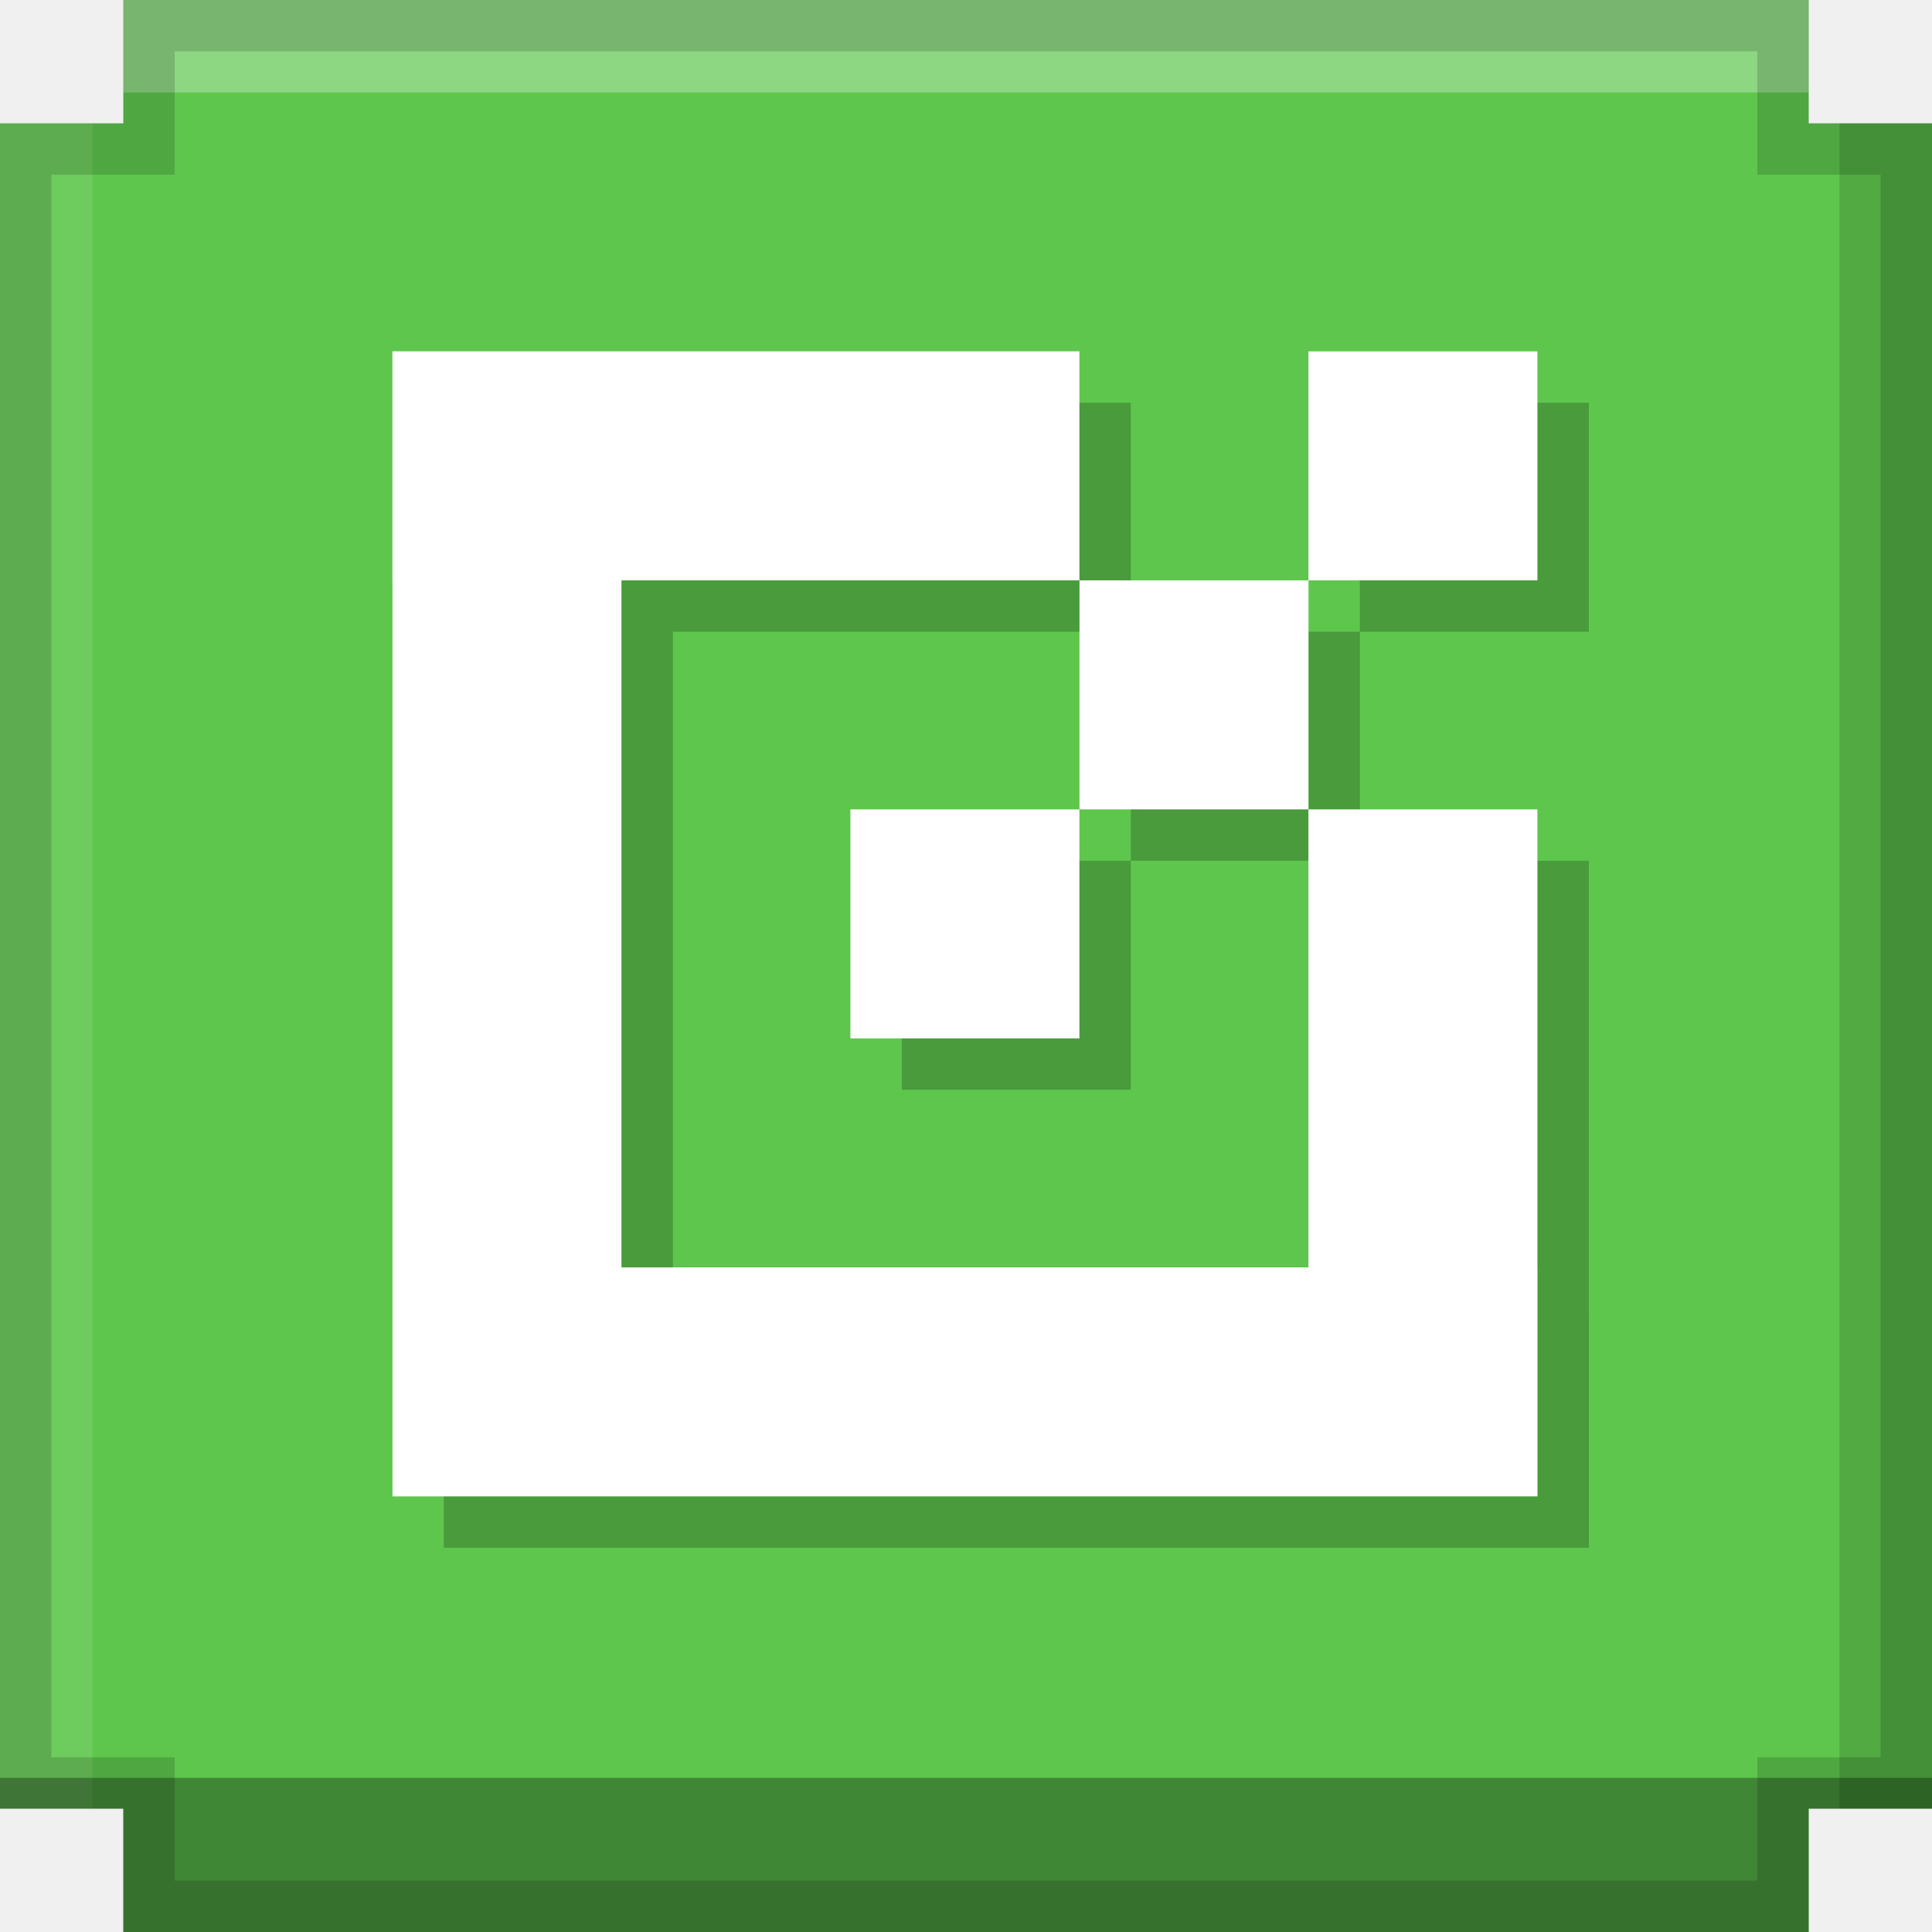
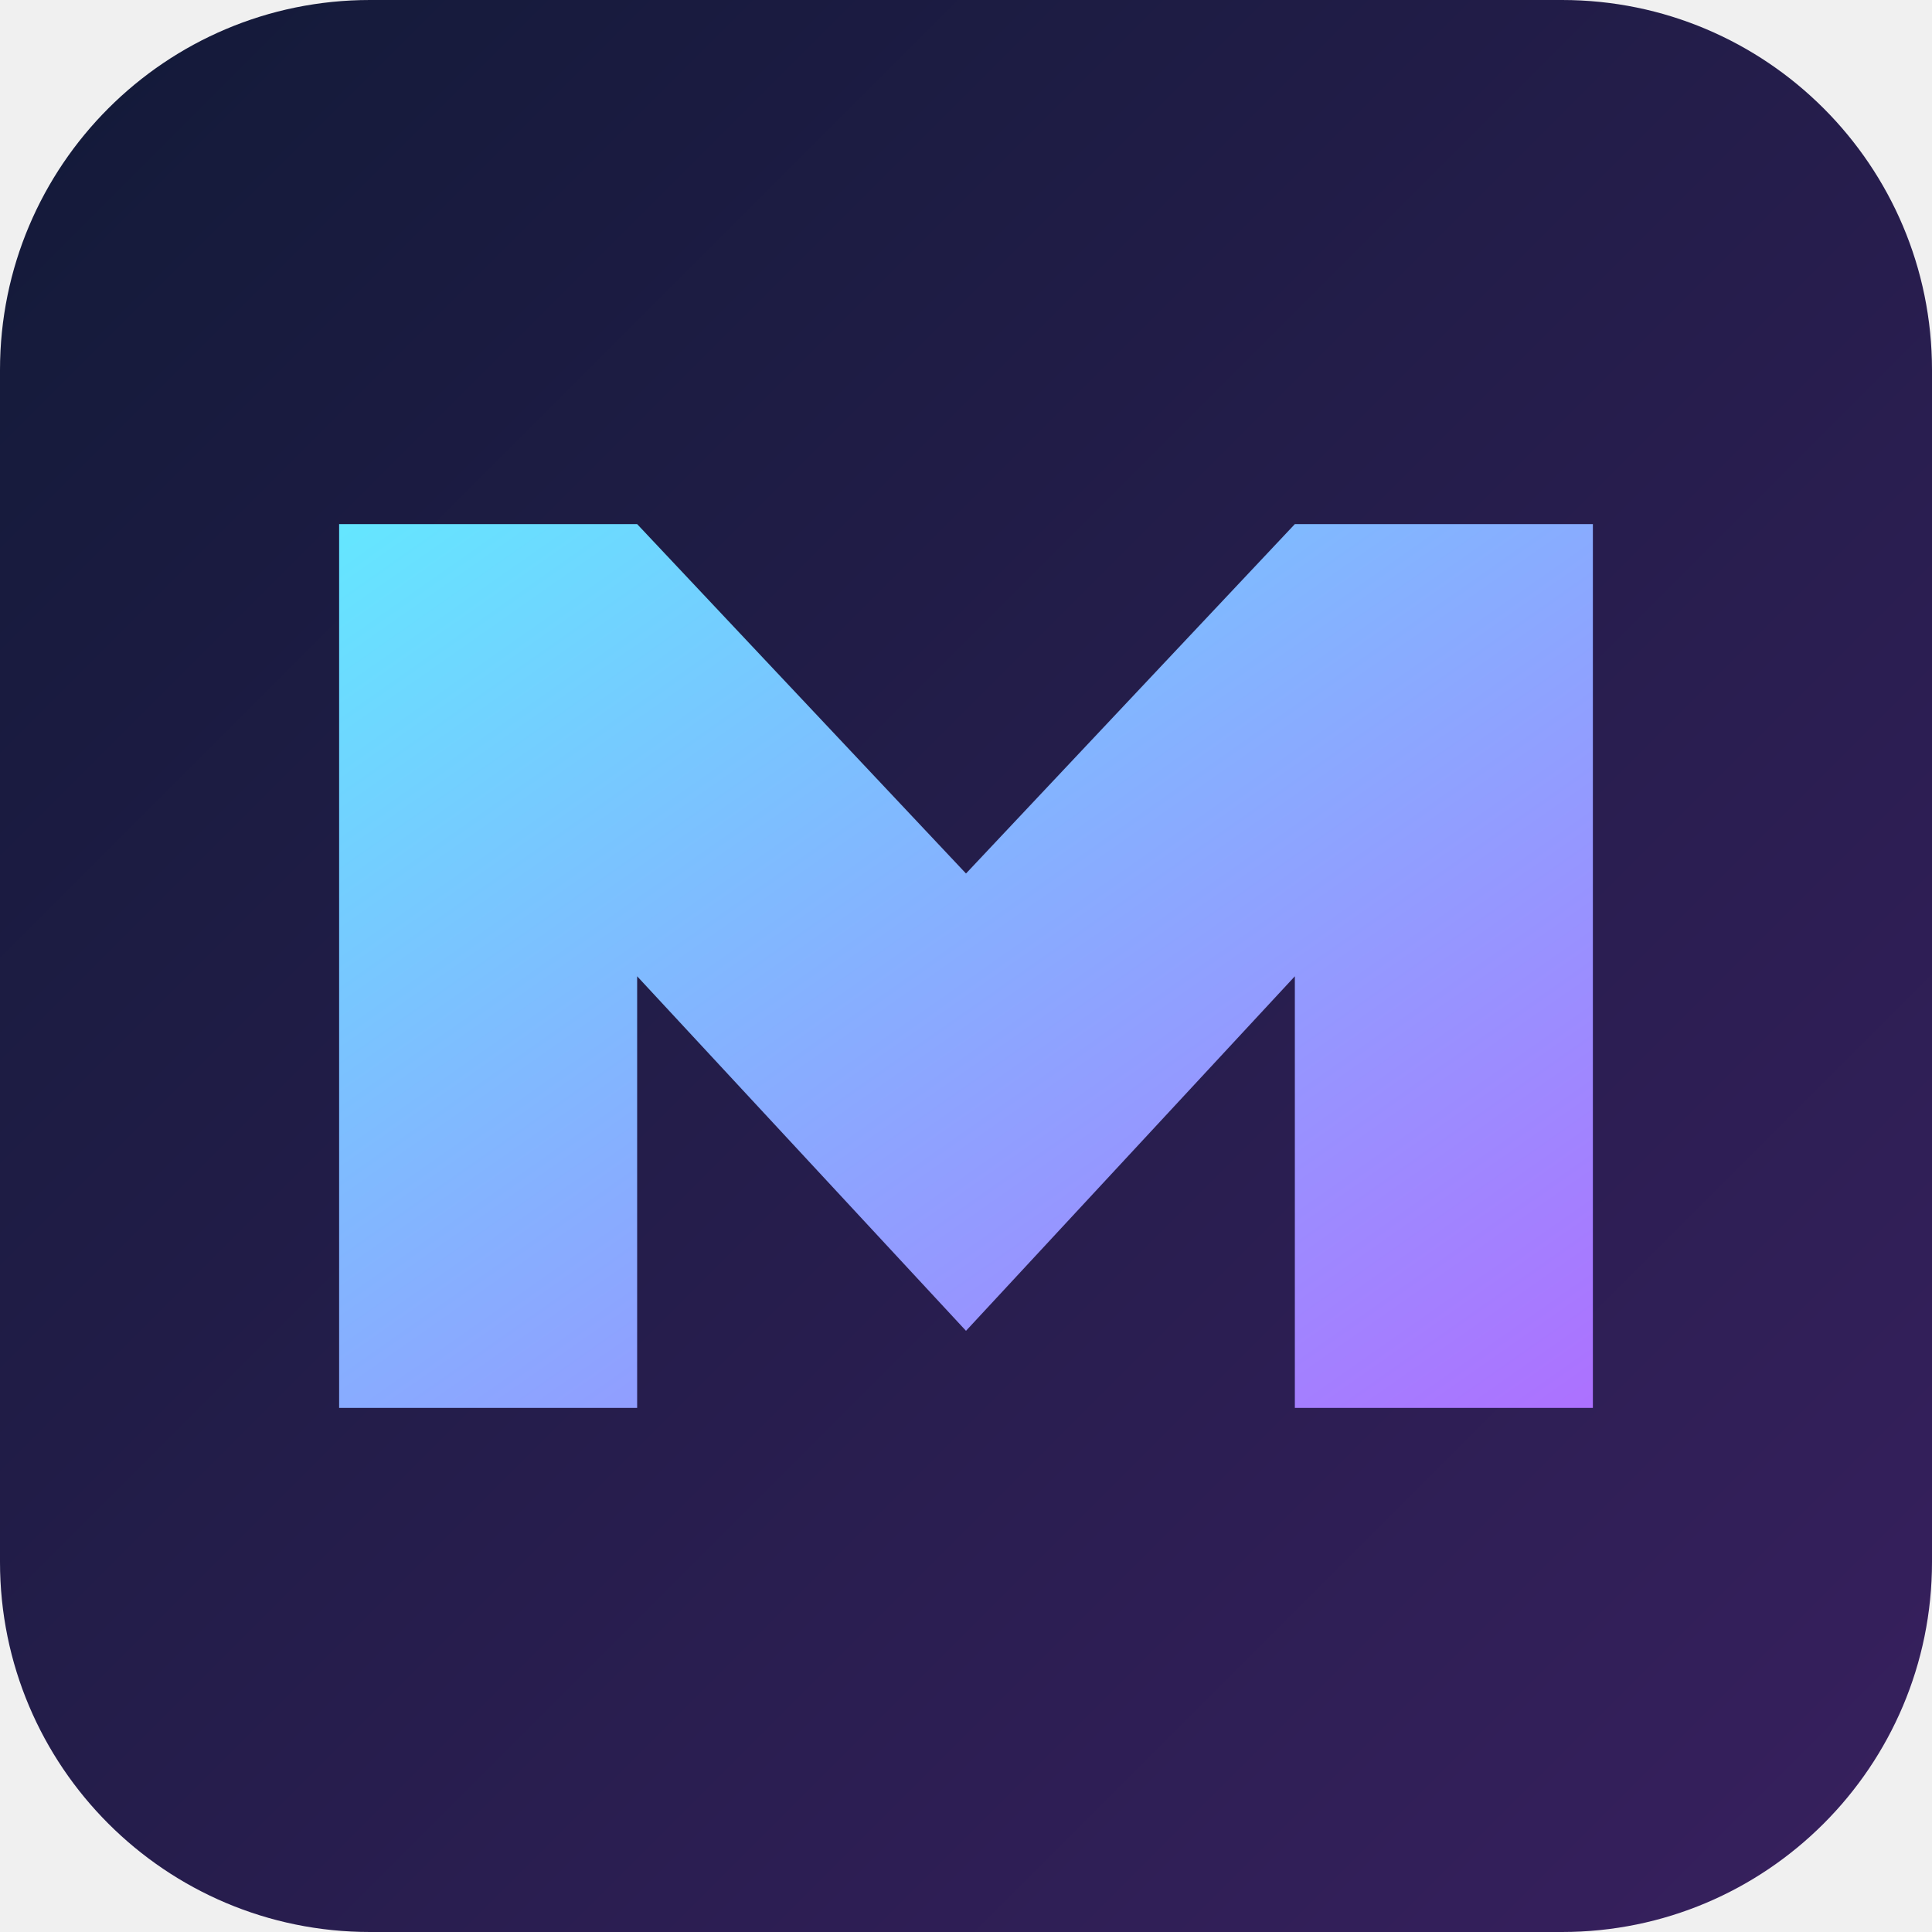
- <svg xmlns="http://www.w3.org/2000/svg" width="376" height="376" viewBox="0 0 376 376" fill="none">
+ <svg xmlns="http://www.w3.org/2000/svg" viewBox="0 0 376 376">
  <defs>
-     <clipPath id="mlc">
-       <path d="M24 0H352V24H376V352H352V376H24V352H0V24H24Z" />
-     </clipPath>
+     <linearGradient id="bg" x1="0" y1="0" x2="1" y2="1">
+       <stop offset="0" stop-color="#121a38" />
+       <stop offset="1" stop-color="#38205f" />
+     </linearGradient>
+     <linearGradient id="mark" x1="0" y1="0" x2="1" y2="1">
+       <stop offset="0" stop-color="#64e7ff" />
+       <stop offset="1" stop-color="#ad70ff" />
+     </linearGradient>
  </defs>
-   <g clip-path="url(#mlc)">
-     <path d="M24 0H352V24H376V352H352V376H24V352H0V24H24Z" fill="#5EC64D" />
-     <rect x="0" y="0" width="376" height="18" fill="#FFFFFF" fill-opacity="0.3" />
-     <rect x="0" y="0" width="18" height="376" fill="#FFFFFF" fill-opacity="0.1" />
-     <rect x="358" y="0" width="18" height="376" fill="#000000" fill-opacity="0.14" />
-     <rect x="0" y="346" width="376" height="30" fill="#000000" fill-opacity="0.32" />
-     <path d="M24 0H352V24H376V352H352V376H24V352H0V24H24Z" stroke="#000000" stroke-opacity="0.16" stroke-width="20" />
-   </g>
-   <g transform="translate(0 -8)">
-     <path d="M210.071 120.946H120.949V254.654H254.641L254.642 165.517H299.209V254.654H299.222V299.222H76.381V120.946H76.367V76.377H210.071V120.946ZM210.071 210.084H165.503V165.516H210.071V210.084ZM299.209 120.947H254.656V165.515H210.088V120.947H254.641V76.378H299.209V120.947Z" fill="#000000" fill-opacity="0.22" transform="translate(10 10)" />
-     <path d="M210.071 120.946H120.949V254.654H254.641L254.642 165.517H299.209V254.654H299.222V299.222H76.381V120.946H76.367V76.377H210.071V120.946ZM210.071 210.084H165.503V165.516H210.071V210.084ZM299.209 120.947H254.656V165.515H210.088V120.947H254.641V76.378H299.209V120.947Z" fill="#FFFFFF" />
-   </g>
+   <rect width="376" height="376" rx="72" fill="url(#bg)" />
+   <path d="M66 274V102h58l64 68 64-68h58v172h-58V190l-64 69-64-69v84z" fill="url(#mark)" />
</svg>
